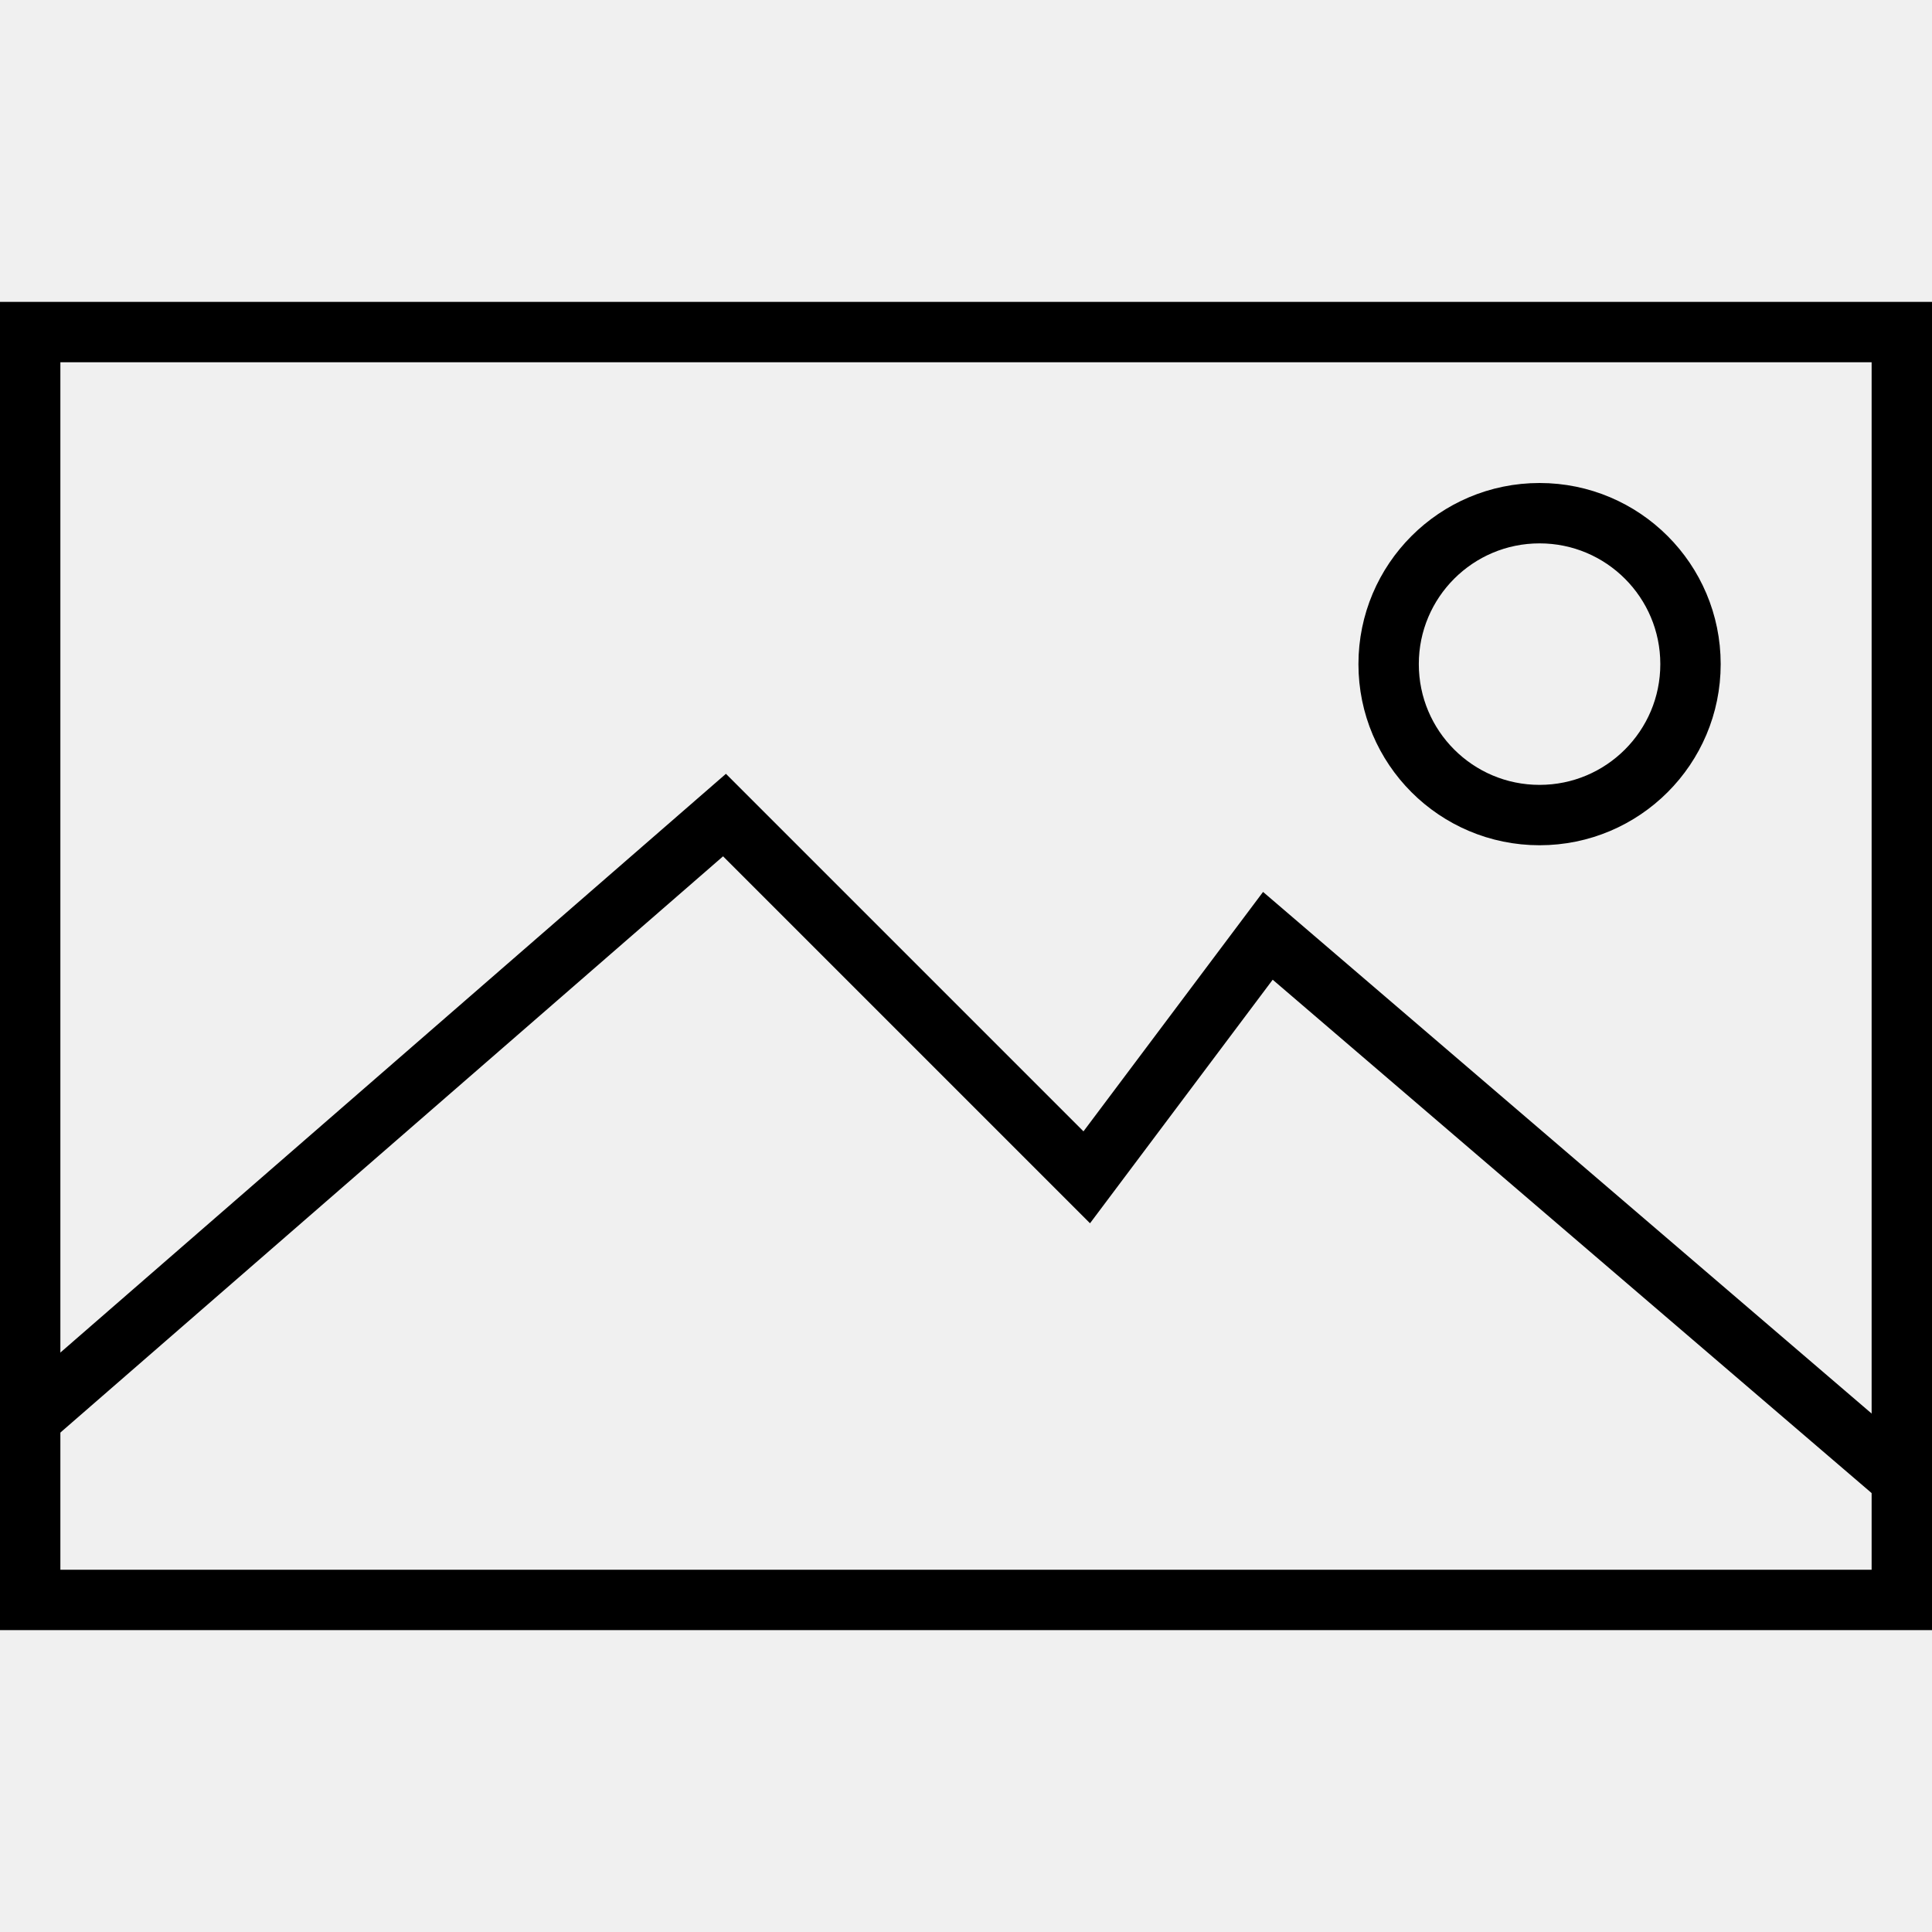
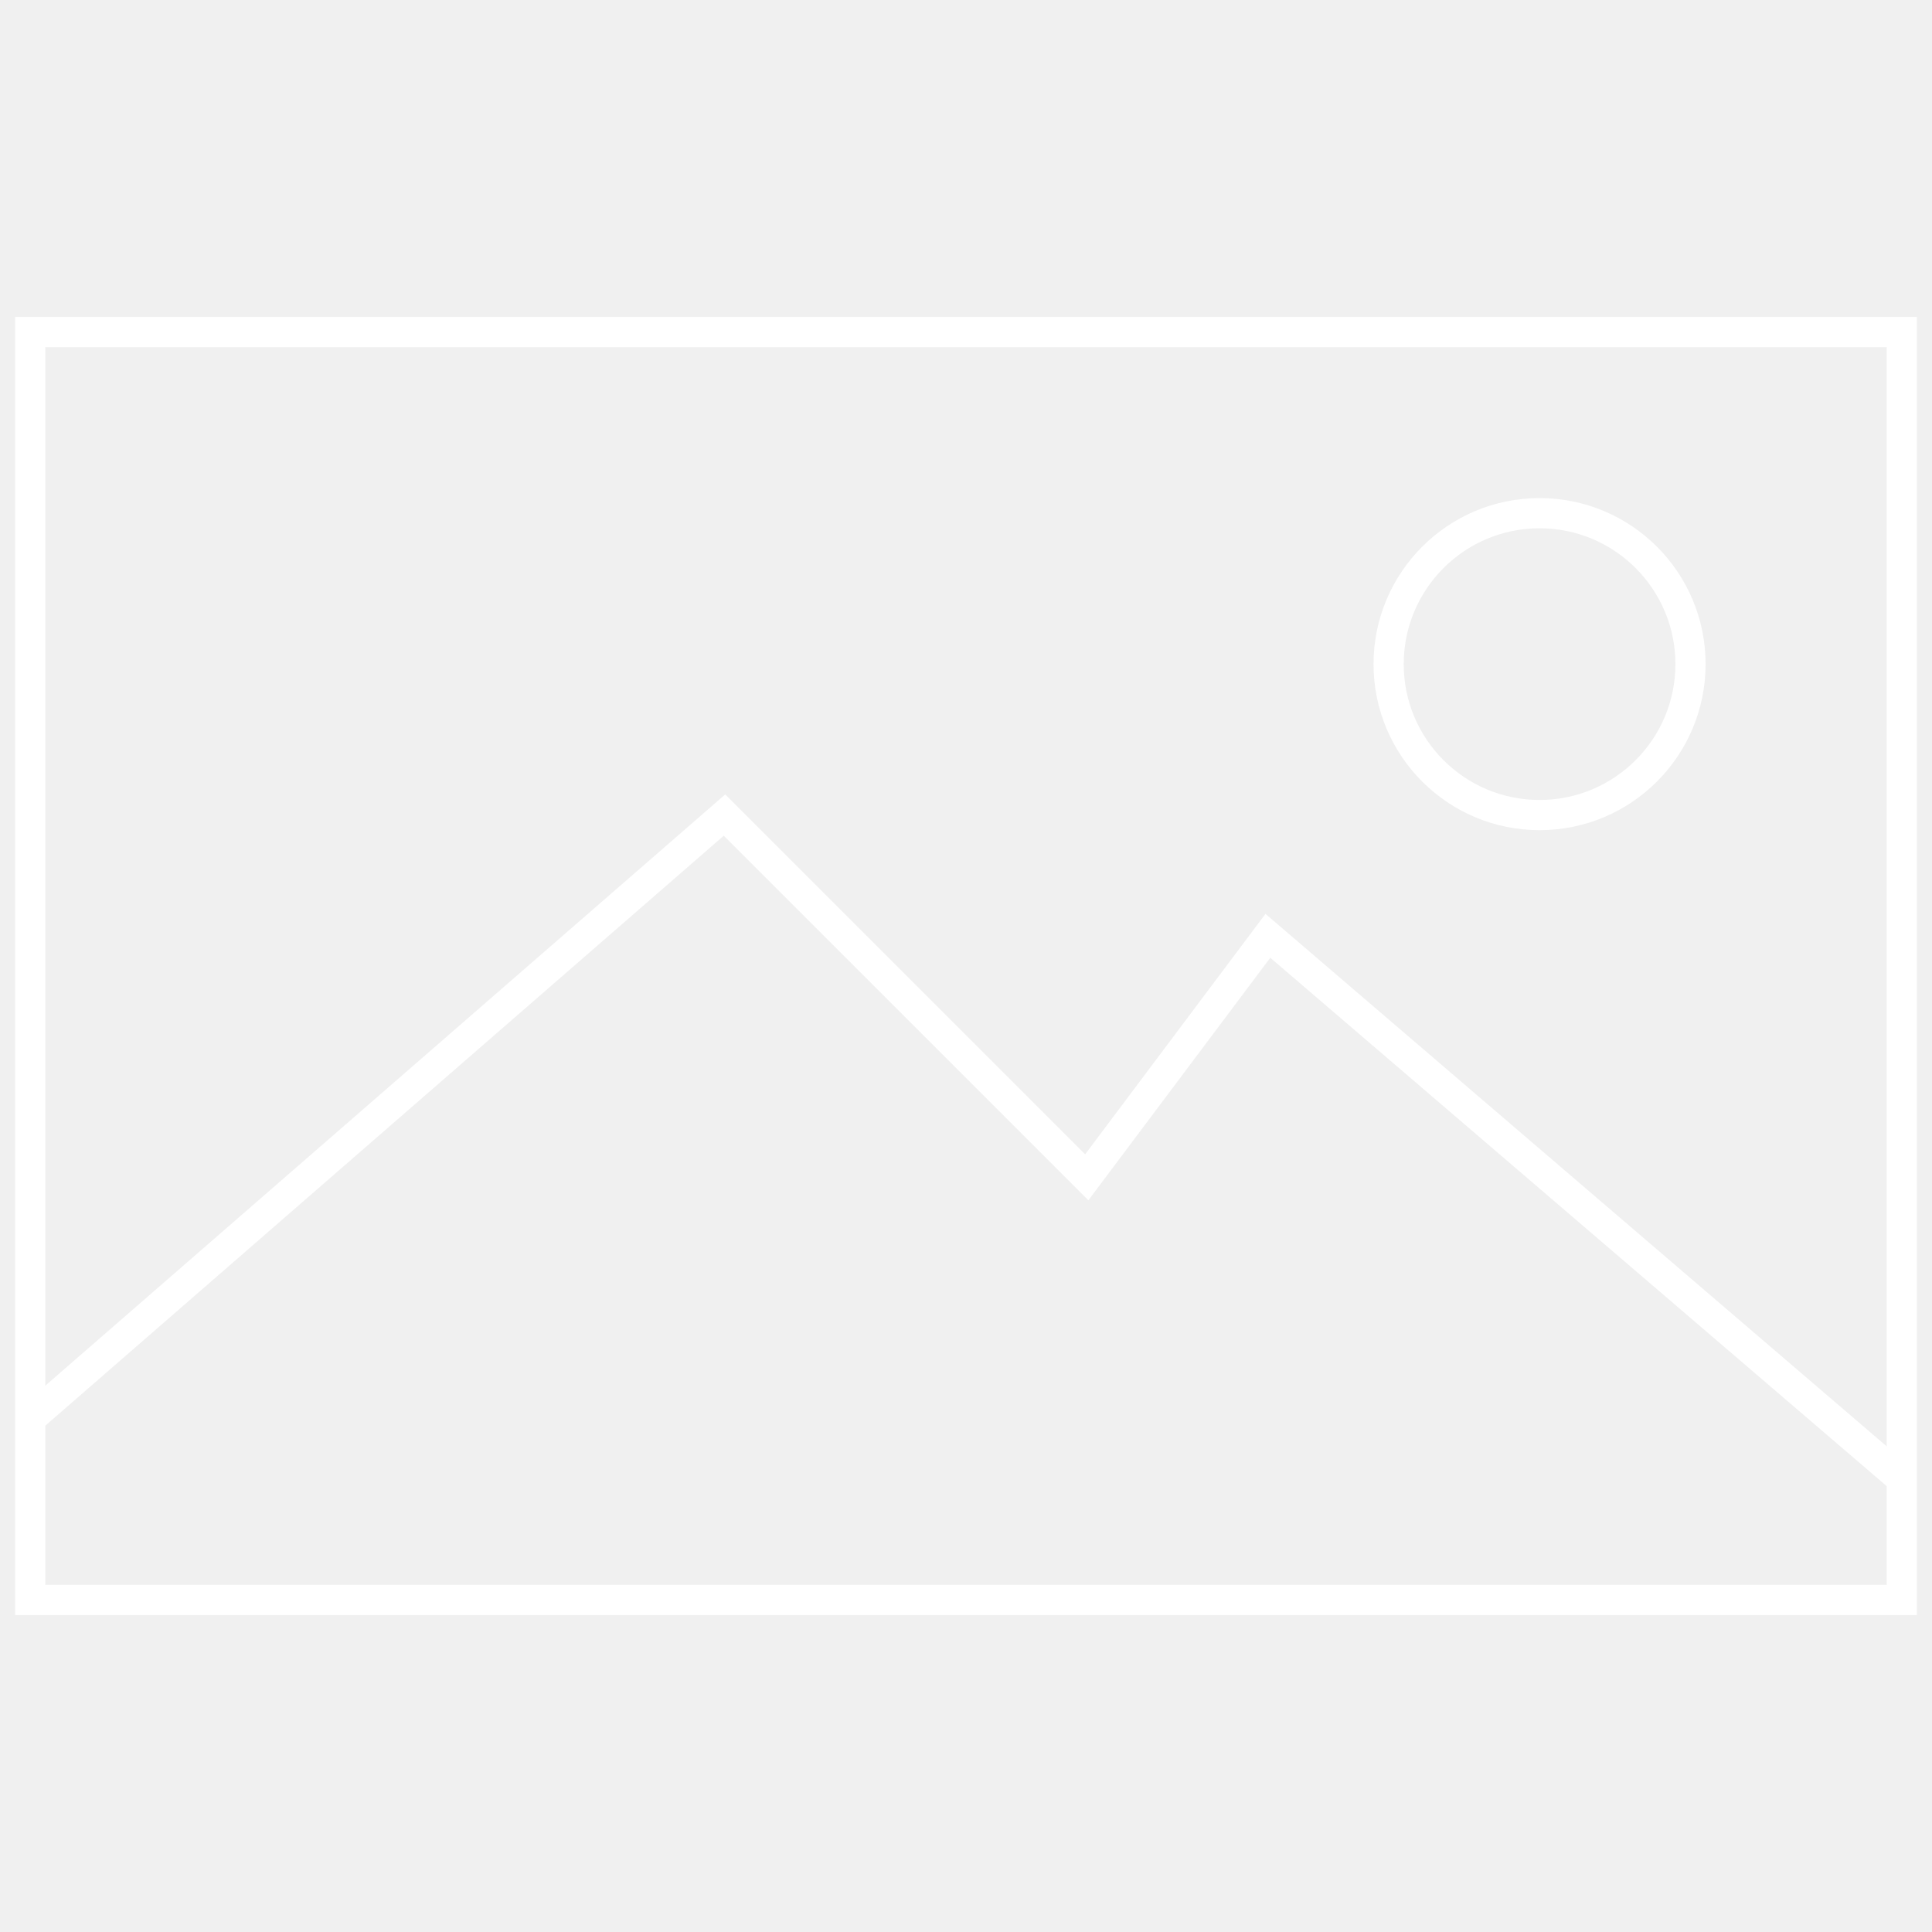
<svg xmlns="http://www.w3.org/2000/svg" version="1.1" id="Layer_1" x="0px" y="0px" width="64px" height="64px" viewBox="0 0 64 64" enable-background="new 0 0 64 64" xml:space="preserve">
  <g>
-     <rect x="1" y="11" fill="none" stroke="#000000" stroke-width="2" stroke-miterlimit="10" width="62" height="42" />
-     <polyline fill="none" stroke="#000000" stroke-width="2" stroke-miterlimit="10" points="1,47 24,27 36,39 42,31 63,49  " />
-     <circle fill="none" stroke="#000000" stroke-width="2" stroke-miterlimit="10" cx="51" cy="22" r="5" />
+     <rect x="1" y="11" fill="none" stroke="#fff" stroke-width="1" stroke-miterlimit="10" width="62" height="42" />
+     <polyline fill="none" stroke="#fff" stroke-width="1" stroke-miterlimit="10" points="1,47 24,27 36,39 42,31 63,49  " />
+     <circle fill="none" stroke="#fff" stroke-width="1" stroke-miterlimit="10" cx="51" cy="22" r="5" />
  </g>
</svg>
